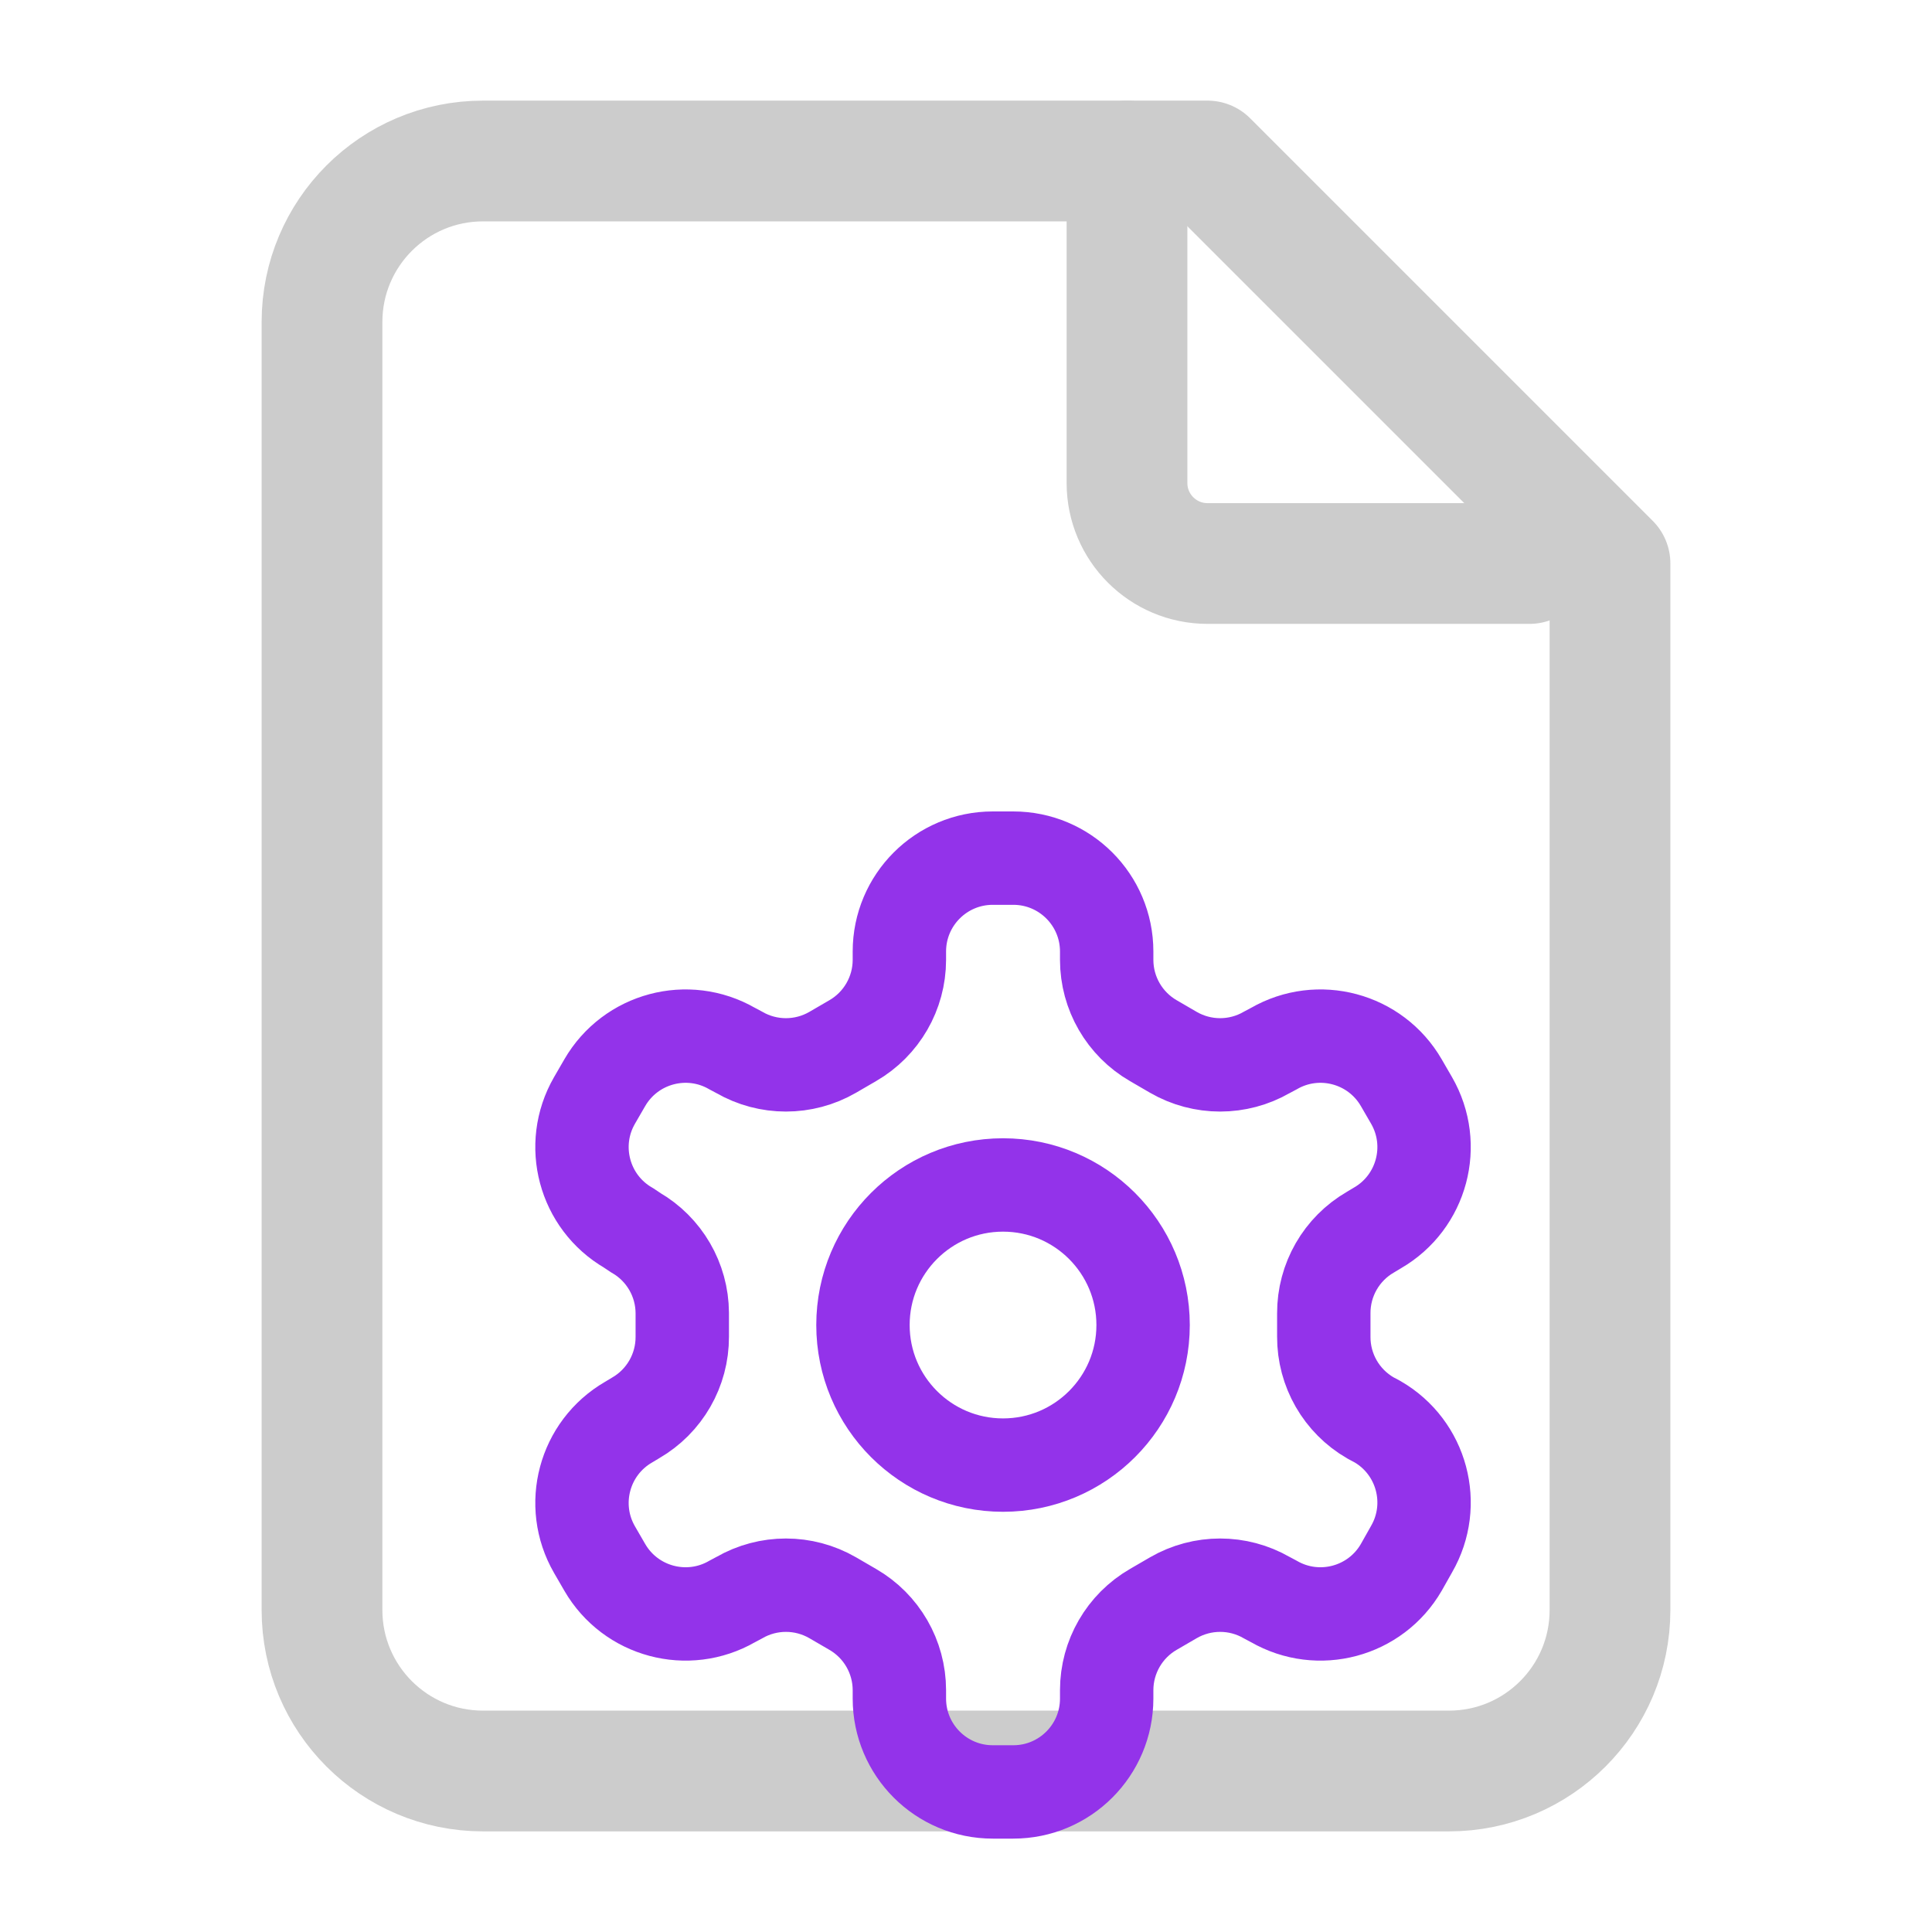
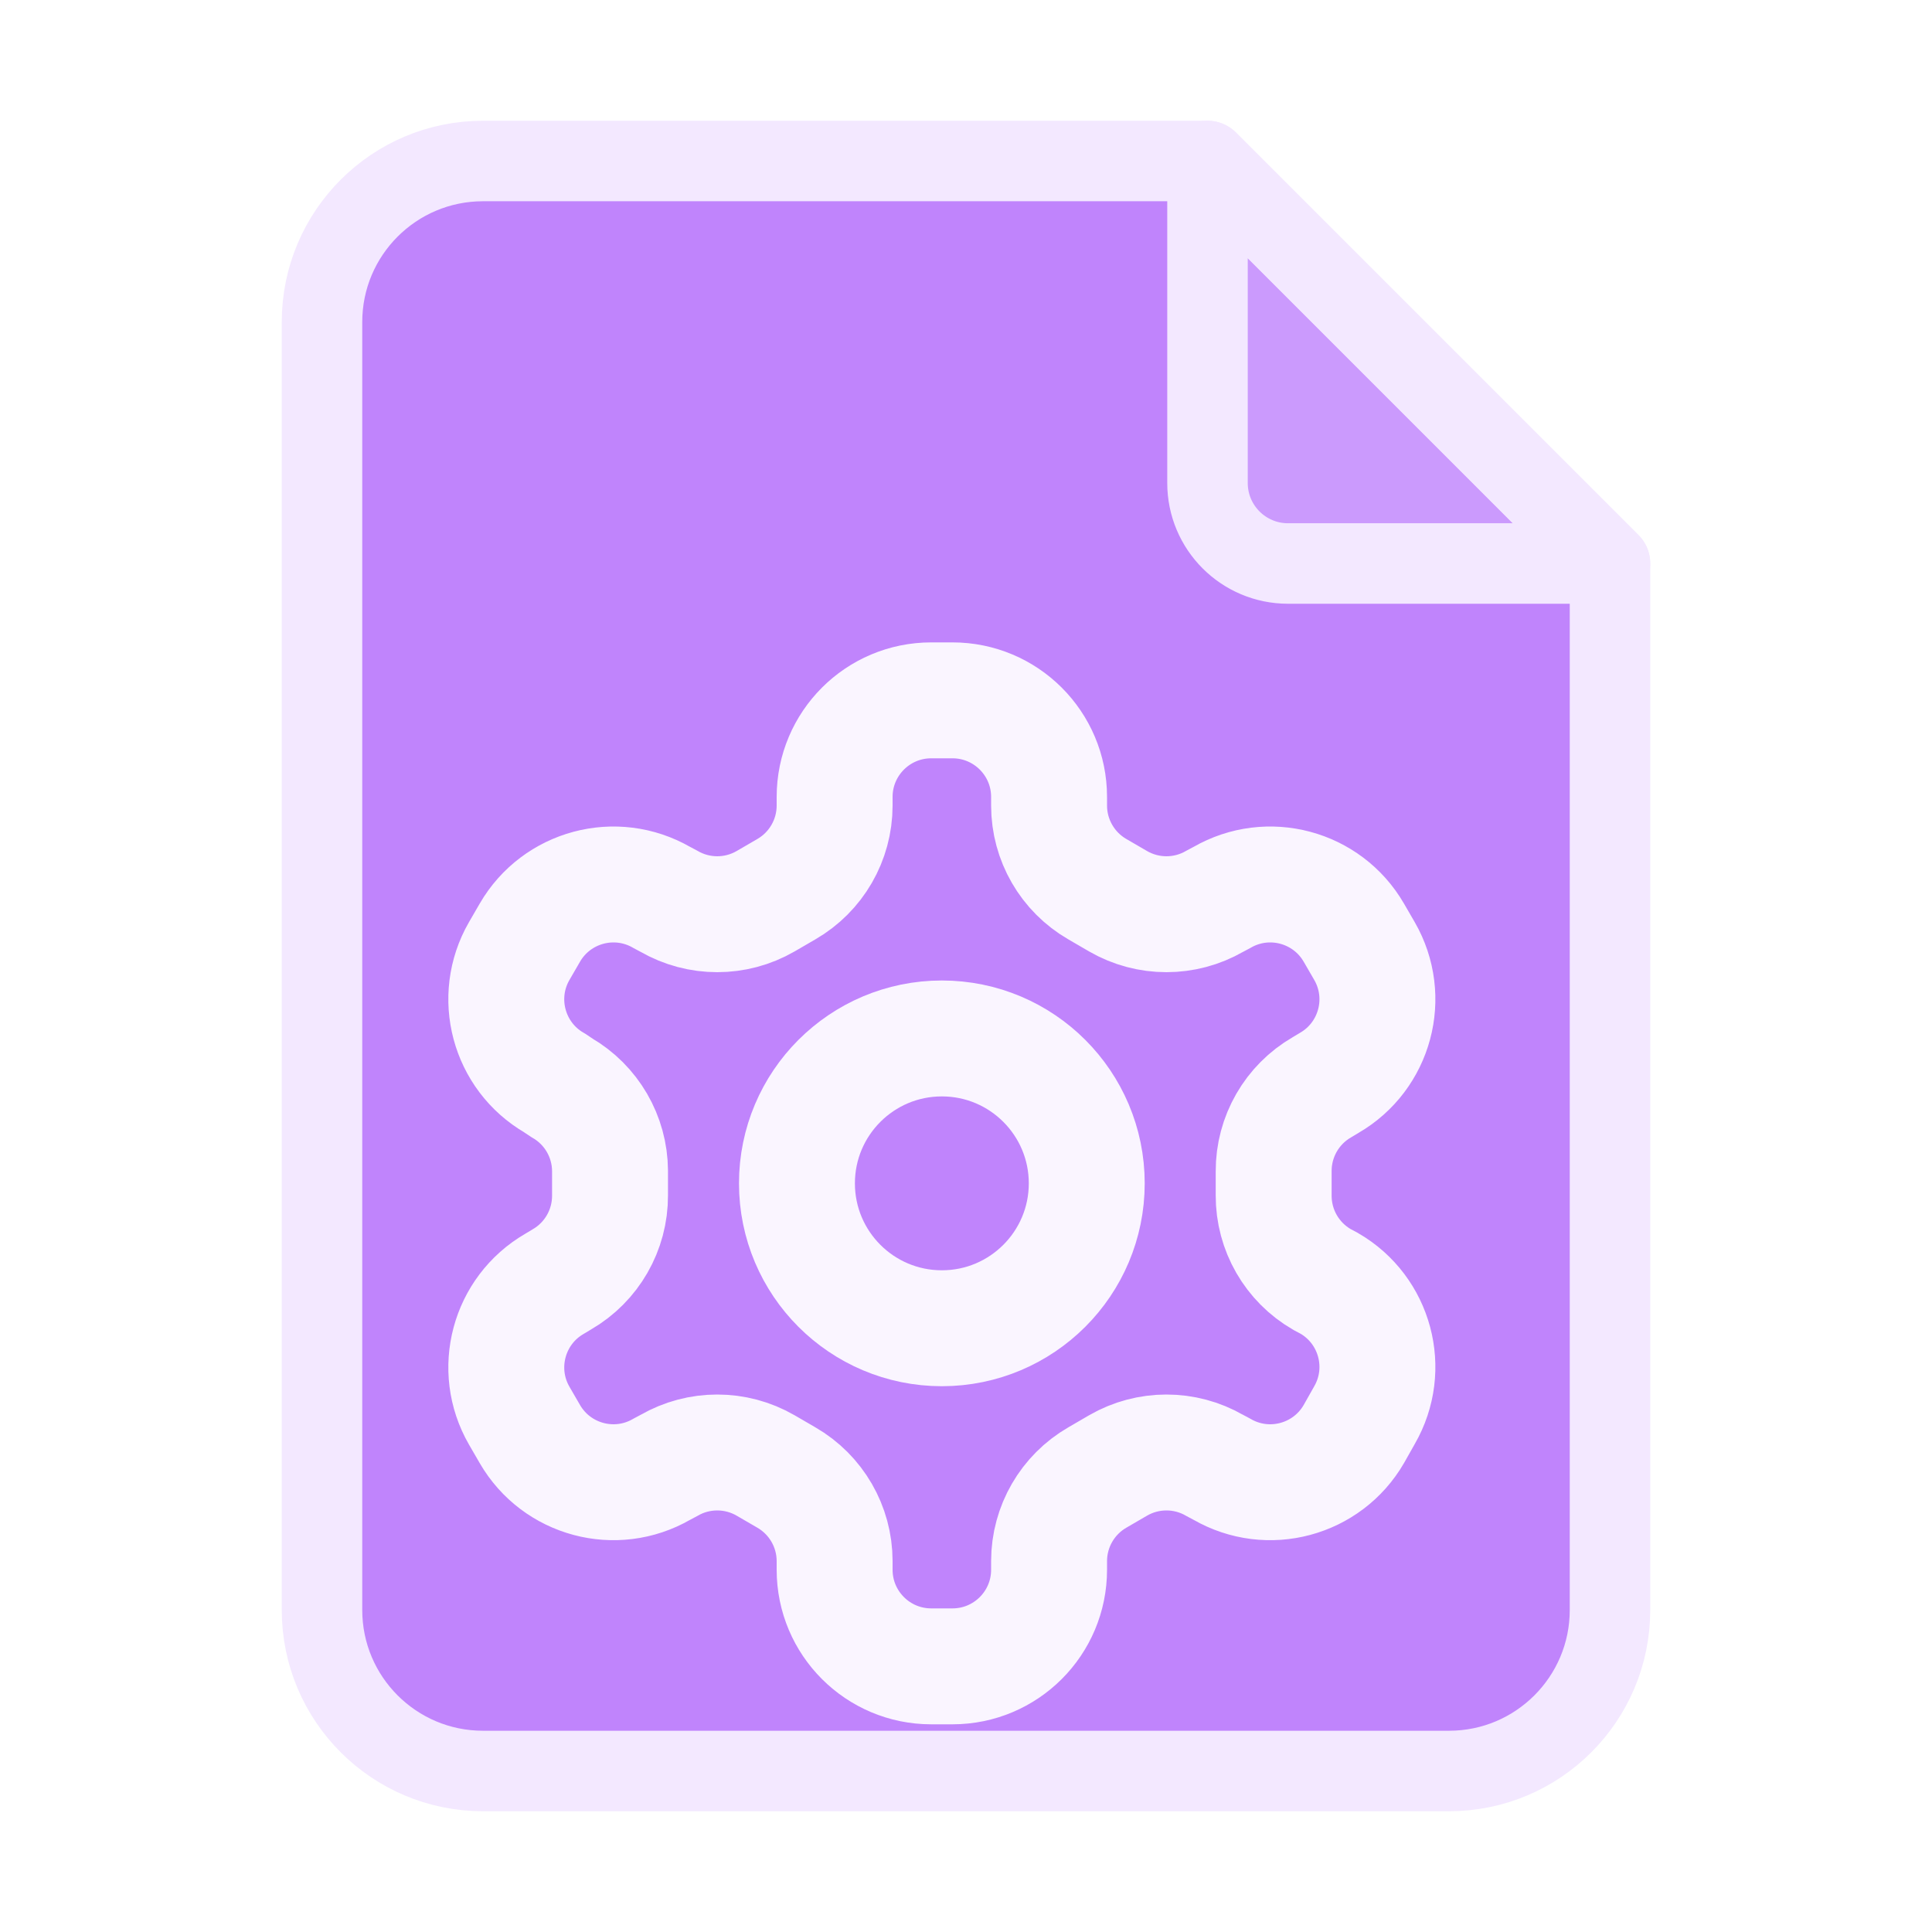
<svg xmlns="http://www.w3.org/2000/svg" width="24" height="24" viewBox="0 0 24 24" fill="none">
-   <g stroke="#cccccc" stroke-width="1.5" stroke-linecap="round" stroke-linejoin="round" fill="none">
-     <path d="M15 2H6a2 2 0 0 0-2 2v16a2 2 0 0 0 2 2h12a2 2 0 0 0 2-2V7Z" />
-     <path d="M14 2v4a1 1 0 0 0 1 1h4" />
-   </g>
-   <g transform="translate(5.5,9.5) scale(0.58)">
-     <path d="M12.22 2h-.44a2 2 0 0 0-2 2v.18a2 2 0 0 1-1 1.73l-.43.25a2 2 0 0 1-2 0l-.15-.08a2 2 0 0 0-2.73.73l-.22.38a2 2 0 0 0 .73 2.73l.15.1a2 2 0 0 1 1 1.72v.51a2 2 0 0 1-1 1.74l-.15.09a2 2 0 0 0-.73 2.73l.22.38a2 2 0 0 0 2.73.73l.15-.08a2 2 0 0 1 2 0l.43.25a2 2 0 0 1 1 1.73V20a2 2 0 0 0 2 2h.44a2 2 0 0 0 2-2v-.18a2 2 0 0 1 1-1.73l.43-.25a2 2 0 0 1 2 0l.15.08a2 2 0 0 0 2.73-.73l.22-.39a2 2 0 0 0-.73-2.73l-.15-.08a2 2 0 0 1-1-1.74v-.5a2 2 0 0 1 1-1.74l.15-.09a2 2 0 0 0 .73-2.73l-.22-.38a2 2 0 0 0-2.73-.73l-.15.08a2 2 0 0 1-2 0l-.43-.25a2 2 0 0 1-1-1.73V4a2 2 0 0 0-2-2z" stroke="#9333ea" stroke-width="2" fill="none" />
-     <circle cx="12" cy="12" r="3" stroke="#9333ea" stroke-width="2" fill="none" />
+   <path fill="#C084FC" stroke="#F3E8FF" stroke-width="1" stroke-linejoin="round" stroke-linecap="round" d="M15 2H6a2 2 0 0 0-2 2v16a2 2 0 0 0 2 2h12a2 2 0 0 0 2-2V7Z" />
+   <path fill="#F3E8FF" fill-opacity="0.22" stroke="#F3E8FF" stroke-width="1" stroke-linejoin="round" stroke-linecap="round" d="M15 2v4a1 1 0 0 0 1 1h4Z" />
+   <g transform="translate(4.5,7.5) scale(0.6)">
+     <path d="M12.22 2h-.44a2 2 0 0 0-2 2v.18a2 2 0 0 1-1 1.73l-.43.25a2 2 0 0 1-2 0l-.15-.08a2 2 0 0 0-2.73.73l-.22.38a2 2 0 0 0 .73 2.73l.15.1a2 2 0 0 1 1 1.72v.51a2 2 0 0 1-1 1.74l-.15.09a2 2 0 0 0-.73 2.73l.22.38a2 2 0 0 0 2.73.73l.15-.08a2 2 0 0 1 2 0l.43.25a2 2 0 0 1 1 1.73V20a2 2 0 0 0 2 2h.44a2 2 0 0 0 2-2v-.18a2 2 0 0 1 1-1.73l.43-.25a2 2 0 0 1 2 0l.15.08a2 2 0 0 0 2.73-.73l.22-.39a2 2 0 0 0-.73-2.73l-.15-.08a2 2 0 0 1-1-1.74v-.5a2 2 0 0 1 1-1.74l.15-.09a2 2 0 0 0 .73-2.73l-.22-.38a2 2 0 0 0-2.73-.73l-.15.08a2 2 0 0 1-2 0l-.43-.25a2 2 0 0 1-1-1.73V4a2 2 0 0 0-2-2z" stroke="#FAF5FF" stroke-width="2.4" fill="none" />
+     <circle cx="12" cy="12" r="3" stroke="#FAF5FF" stroke-width="2.4" fill="none" />
  </g>
</svg>
